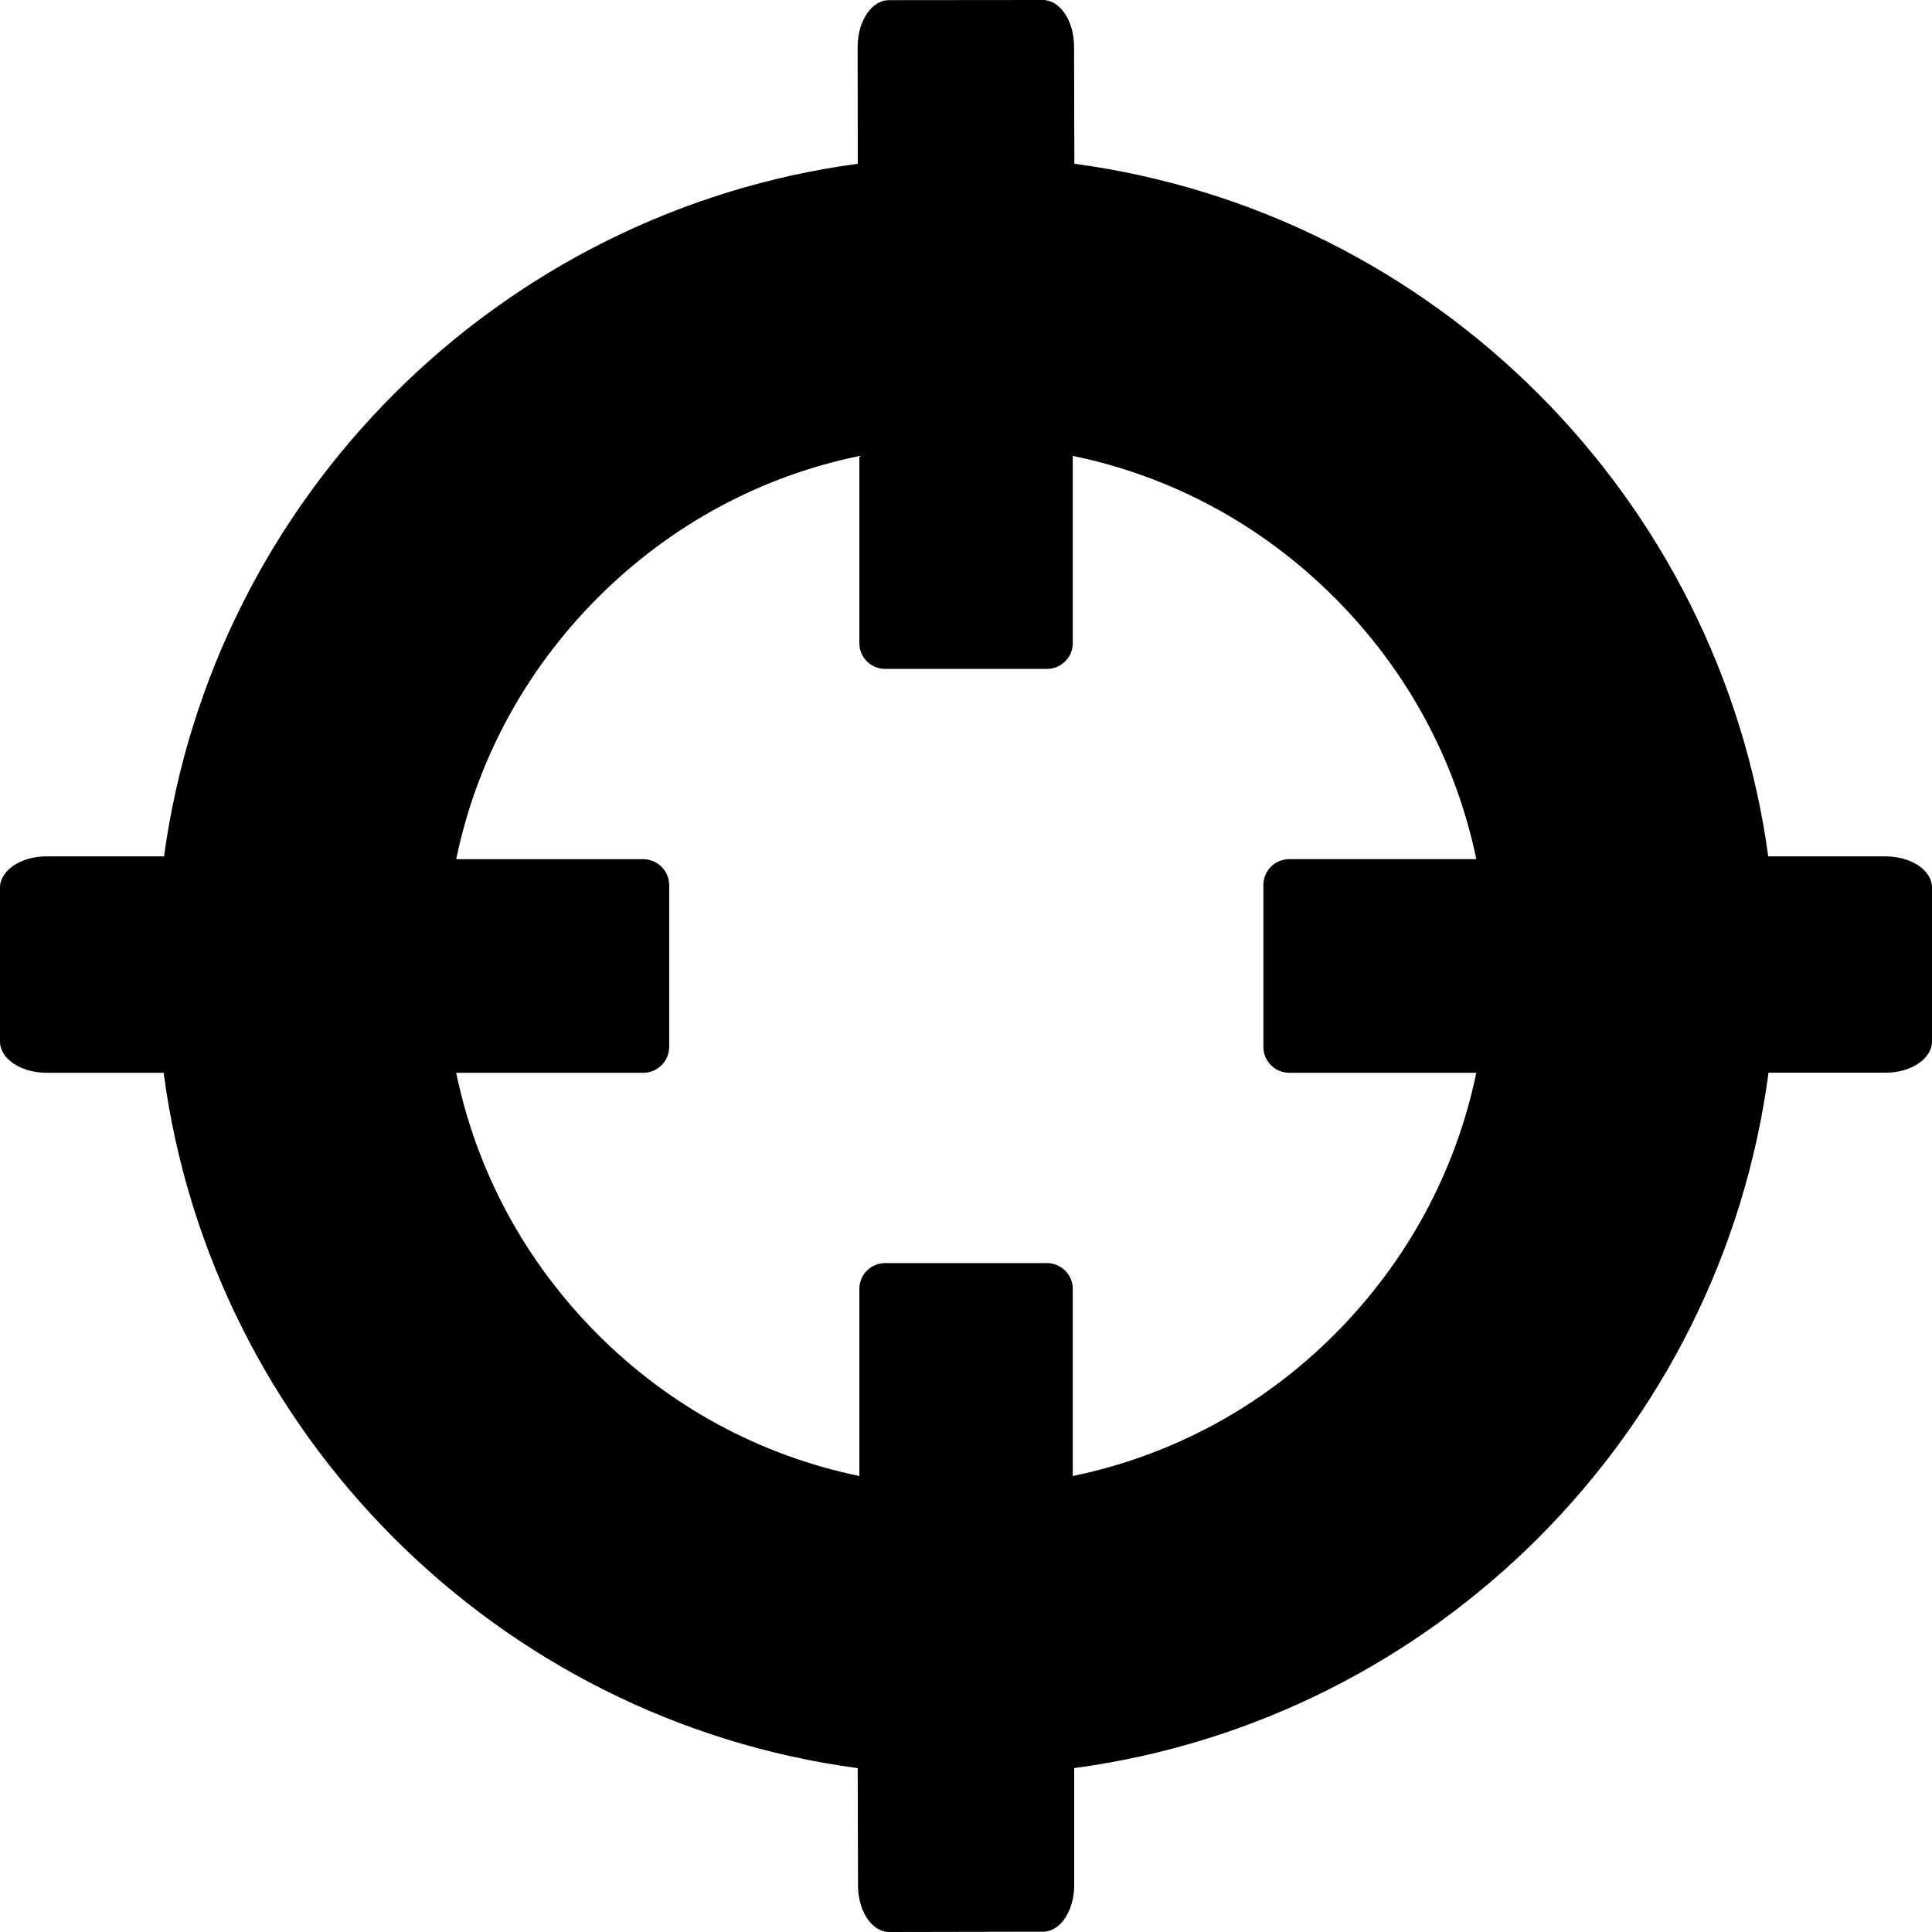
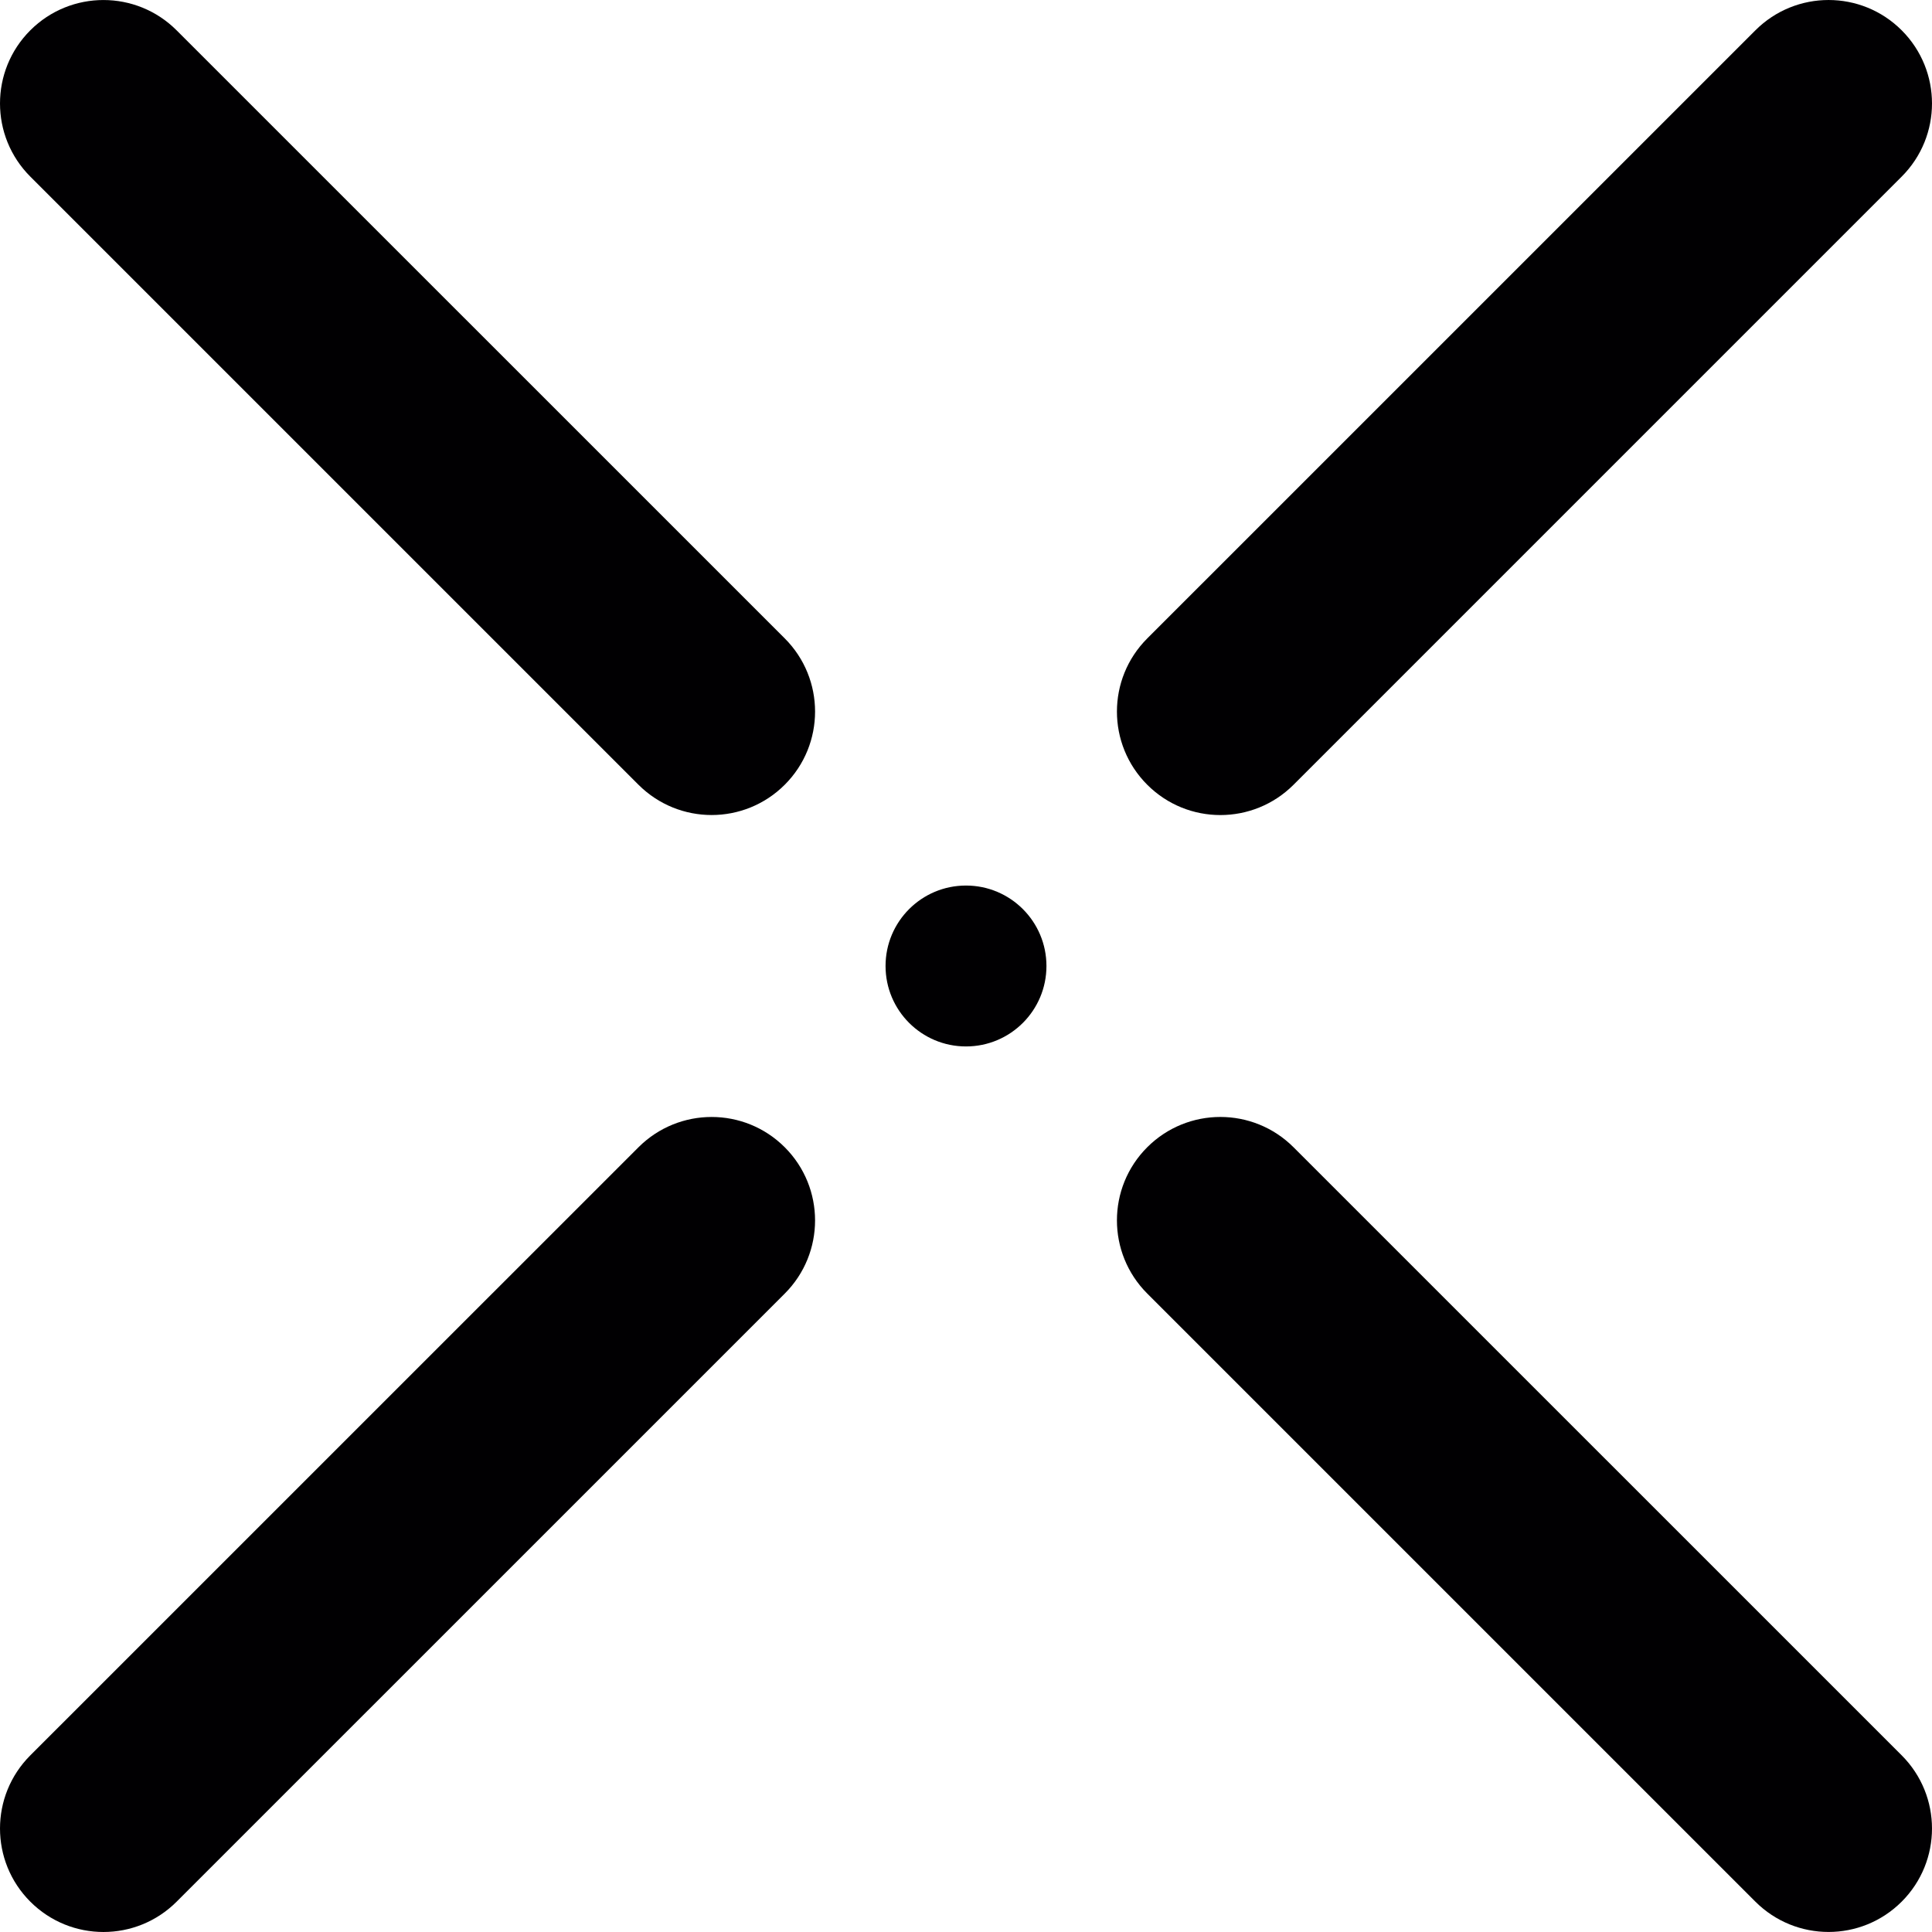
- <svg xmlns="http://www.w3.org/2000/svg" fill="#000000" height="800px" width="800px" version="1.1" id="Capa_1" viewBox="0 0 27.147 27.147" xml:space="preserve">
-   <g>
-     <path d="M26.492,12.033h-1.646c-0.689-5.053-4.695-9.053-9.75-9.732l-0.004-1.648C15.091,0.293,14.896,0,14.652,0L12.49,0.002   c-0.242,0-0.439,0.293-0.439,0.656l0.002,1.643c-5.051,0.68-9.058,4.682-9.748,9.732h-1.65C0.293,12.033,0,12.229,0,12.473v2.162   c0,0.242,0.293,0.439,0.655,0.439h1.644c0.674,5.07,4.688,9.09,9.753,9.771l0.004,1.646c0,0.363,0.195,0.656,0.439,0.656   l2.16-0.004c0.244,0,0.439-0.293,0.439-0.654v-1.645c5.066-0.68,9.084-4.701,9.756-9.771h1.641c0.363,0,0.656-0.197,0.656-0.439   v-2.162C27.148,12.229,26.855,12.033,26.492,12.033z M18.115,15.074h2.629c-0.289,1.391-0.973,2.654-1.992,3.676   c-1.02,1.02-2.283,1.701-3.678,1.99v-2.629c0-0.201-0.164-0.363-0.363-0.363h-2.273c-0.201,0-0.363,0.162-0.363,0.363v2.629   c-1.393-0.289-2.658-0.971-3.676-1.99c-1.019-1.021-1.701-2.285-1.989-3.676h2.63c0.199,0,0.363-0.164,0.363-0.365v-2.271   c0-0.201-0.164-0.365-0.363-0.365H6.41c0.288-1.389,0.971-2.654,1.989-3.674c1.02-1.021,2.284-1.705,3.676-1.992v2.631   c0,0.199,0.162,0.361,0.363,0.361h2.273c0.199,0,0.363-0.162,0.363-0.361V6.406c1.393,0.287,2.658,0.971,3.678,1.992   c1.02,1.02,1.703,2.285,1.992,3.674h-2.629c-0.201,0-0.363,0.164-0.363,0.365v2.271C17.751,14.91,17.914,15.074,18.115,15.074z" />
+ <svg xmlns="http://www.w3.org/2000/svg" height="800px" width="800px" version="1.1" id="Capa_1" viewBox="0 0 334.312 334.312" xml:space="preserve" fill="#000000" transform="rotate(0)" stroke="#000000" stroke-width="0.003">
+   <g id="SVGRepo_bgCarrier" stroke-width="0" />
+   <g id="SVGRepo_tracerCarrier" stroke-linecap="round" stroke-linejoin="round" stroke="#CCCCCC" stroke-width="1.337" />
+   <g id="SVGRepo_iconCarrier">
    <g>
- 	</g>
-     <g>
- 	</g>
-     <g>
- 	</g>
-     <g>
- 	</g>
-     <g>
- 	</g>
-     <g>
- 	</g>
-     <g>
- 	</g>
-     <g>
- 	</g>
-     <g>
- 	</g>
-     <g>
- 	</g>
-     <g>
- 	</g>
-     <g>
- 	</g>
-     <g>
- 	</g>
-     <g>
- 	</g>
-     <g>
- 	</g>
+       <g>
+         <circle style="fill:#010002;" cx="167.156" cy="167.155" r="13.921" />
+         <path style="fill:#010002;" d="M110.483,135.793c3.497,3.491,8.079,5.239,12.656,5.239s9.159-1.748,12.656-5.245 c6.993-6.987,6.993-18.324,0-25.317L30.556,5.244c-6.993-6.987-18.318-6.987-25.311,0s-6.993,18.324,0,25.317L110.483,135.793z" />
+         <path style="fill:#010002;" d="M211.173,141.038c4.583,0,9.159-1.748,12.656-5.239L329.067,30.561 c6.993-6.993,6.993-18.324,0-25.317c-6.993-6.993-18.318-6.987-25.311,0L198.518,110.475c-6.993,6.993-6.993,18.324,0,25.317 C202.014,139.289,206.591,141.038,211.173,141.038z" />
+         <path style="fill:#010002;" d="M303.755,329.066c3.497,3.491,8.079,5.239,12.656,5.239s9.159-1.748,12.656-5.245 c6.993-6.987,6.993-18.324,0-25.317L223.829,198.517c-6.993-6.987-18.318-6.987-25.311,0s-6.993,18.324,0,25.317L303.755,329.066z " />
+         <path style="fill:#010002;" d="M17.901,334.311c4.583,0,9.159-1.748,12.656-5.239L135.794,223.84 c6.993-6.993,6.993-18.324,0-25.317s-18.318-6.987-25.311,0L5.245,303.748c-6.993,6.993-6.993,18.324,0,25.317 C8.741,332.562,13.324,334.311,17.901,334.311z" />
+       </g>
+     </g>
  </g>
</svg>
